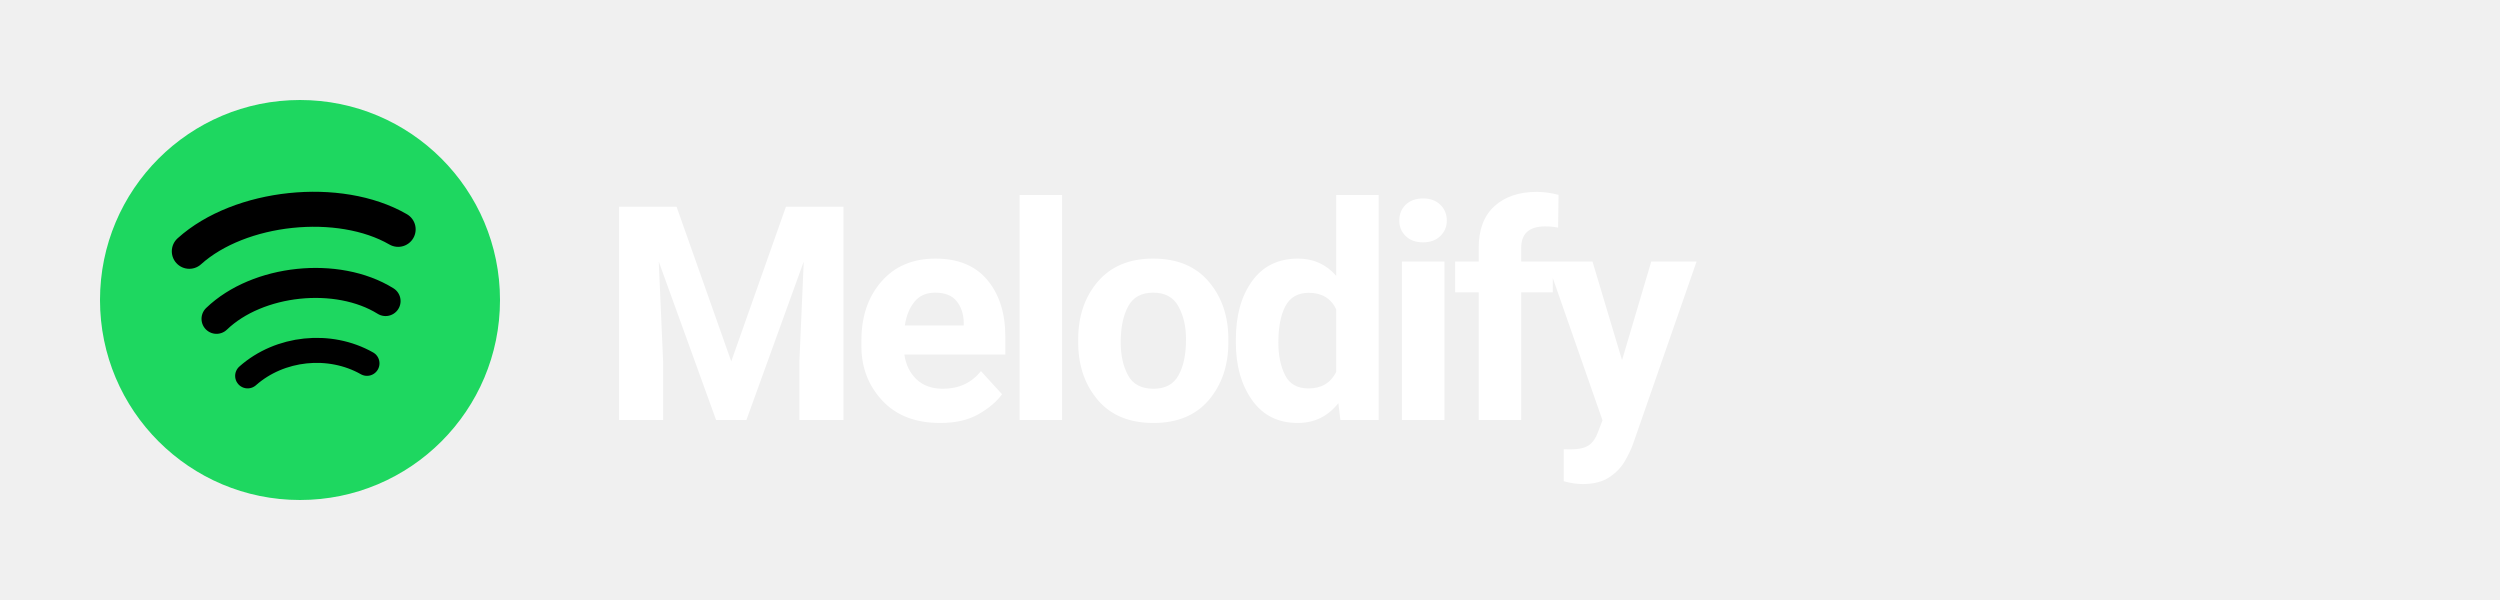
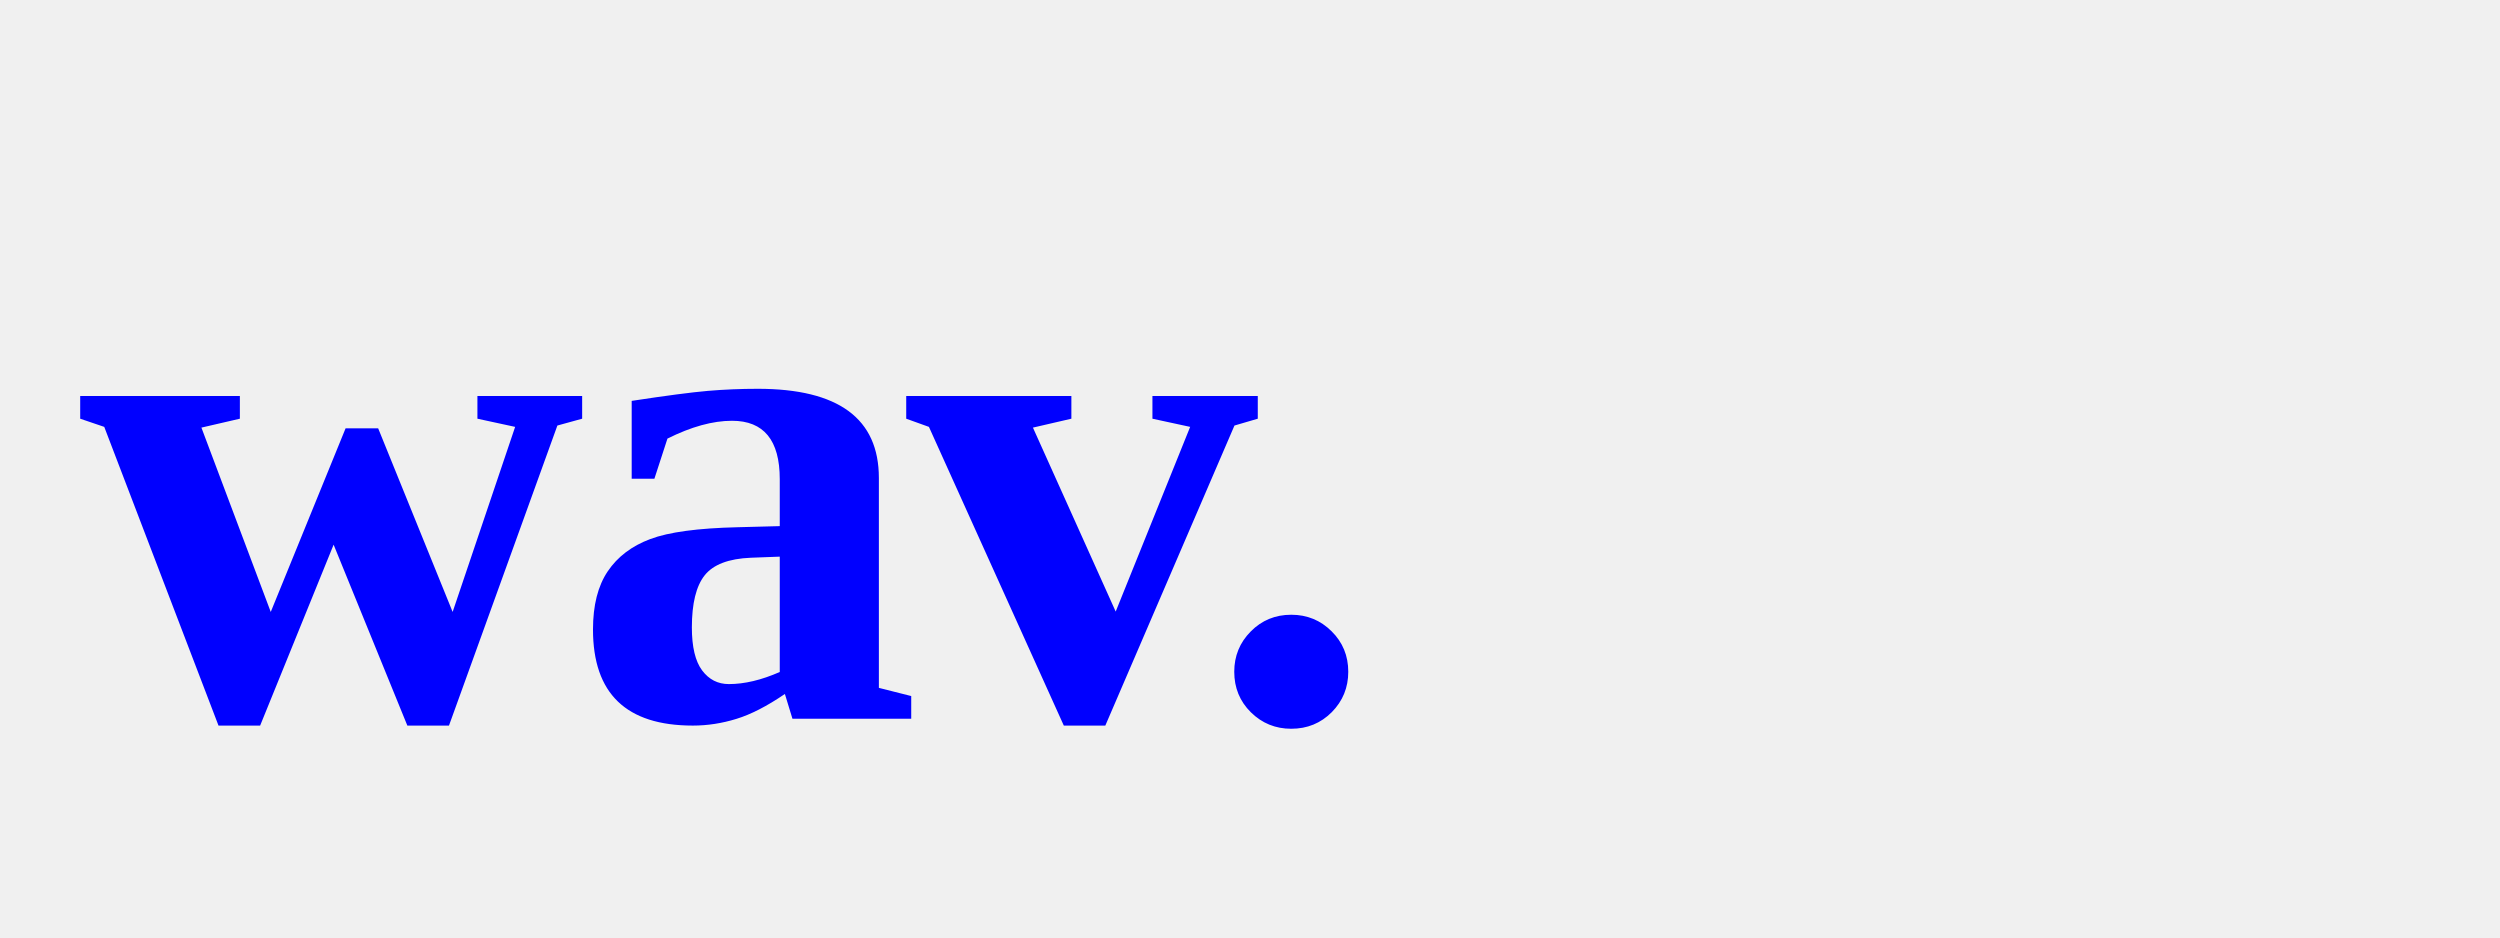
- <svg xmlns="http://www.w3.org/2000/svg" viewBox="0 0 250 60" width="250" height="60">
-   <g transform="translate(10, 10)">
-     <circle cx="20" cy="20" r="20" fill="#1ed760" />
-     <g fill="none" stroke="#000000" stroke-linecap="round" transform="rotate(-6 20 20)">
-       <path d="M 9.5 14 C 15 10 25 10 30.5 14" stroke-width="3.5" />
-       <path d="M 11.5 21 C 16 17.5 24 17.5 28.5 21" stroke-width="3" />
-       <path d="M 14 27 C 17.5 24.5 22.5 24.5 26 27" stroke-width="2.5" />
-     </g>
-   </g>
-   <text x="60" y="42" font-family="Circular, -apple-system, BlinkMacSystemFont, 'Segoe UI', Roboto, Helvetica, Arial, sans-serif" font-weight="600" font-size="30" fill="white" letter-spacing="-1.2">Melodify</text>
+ <svg xmlns="http://www.w3.org/2000/svg" viewBox="0 0 320 120" width="100%" height="100%">
+   <style>
+     .wav-logo {
+       font-family: 'Georgia', 'Times New Roman', serif;
+       font-weight: bold;
+       font-size: 90px;
+       fill: blue; /* White text to match your dark theme */
+       letter-spacing: -2px;
+     }
+   </style>
+   <text x="10" y="92" class="wav-logo">wav.</text>
</svg>
